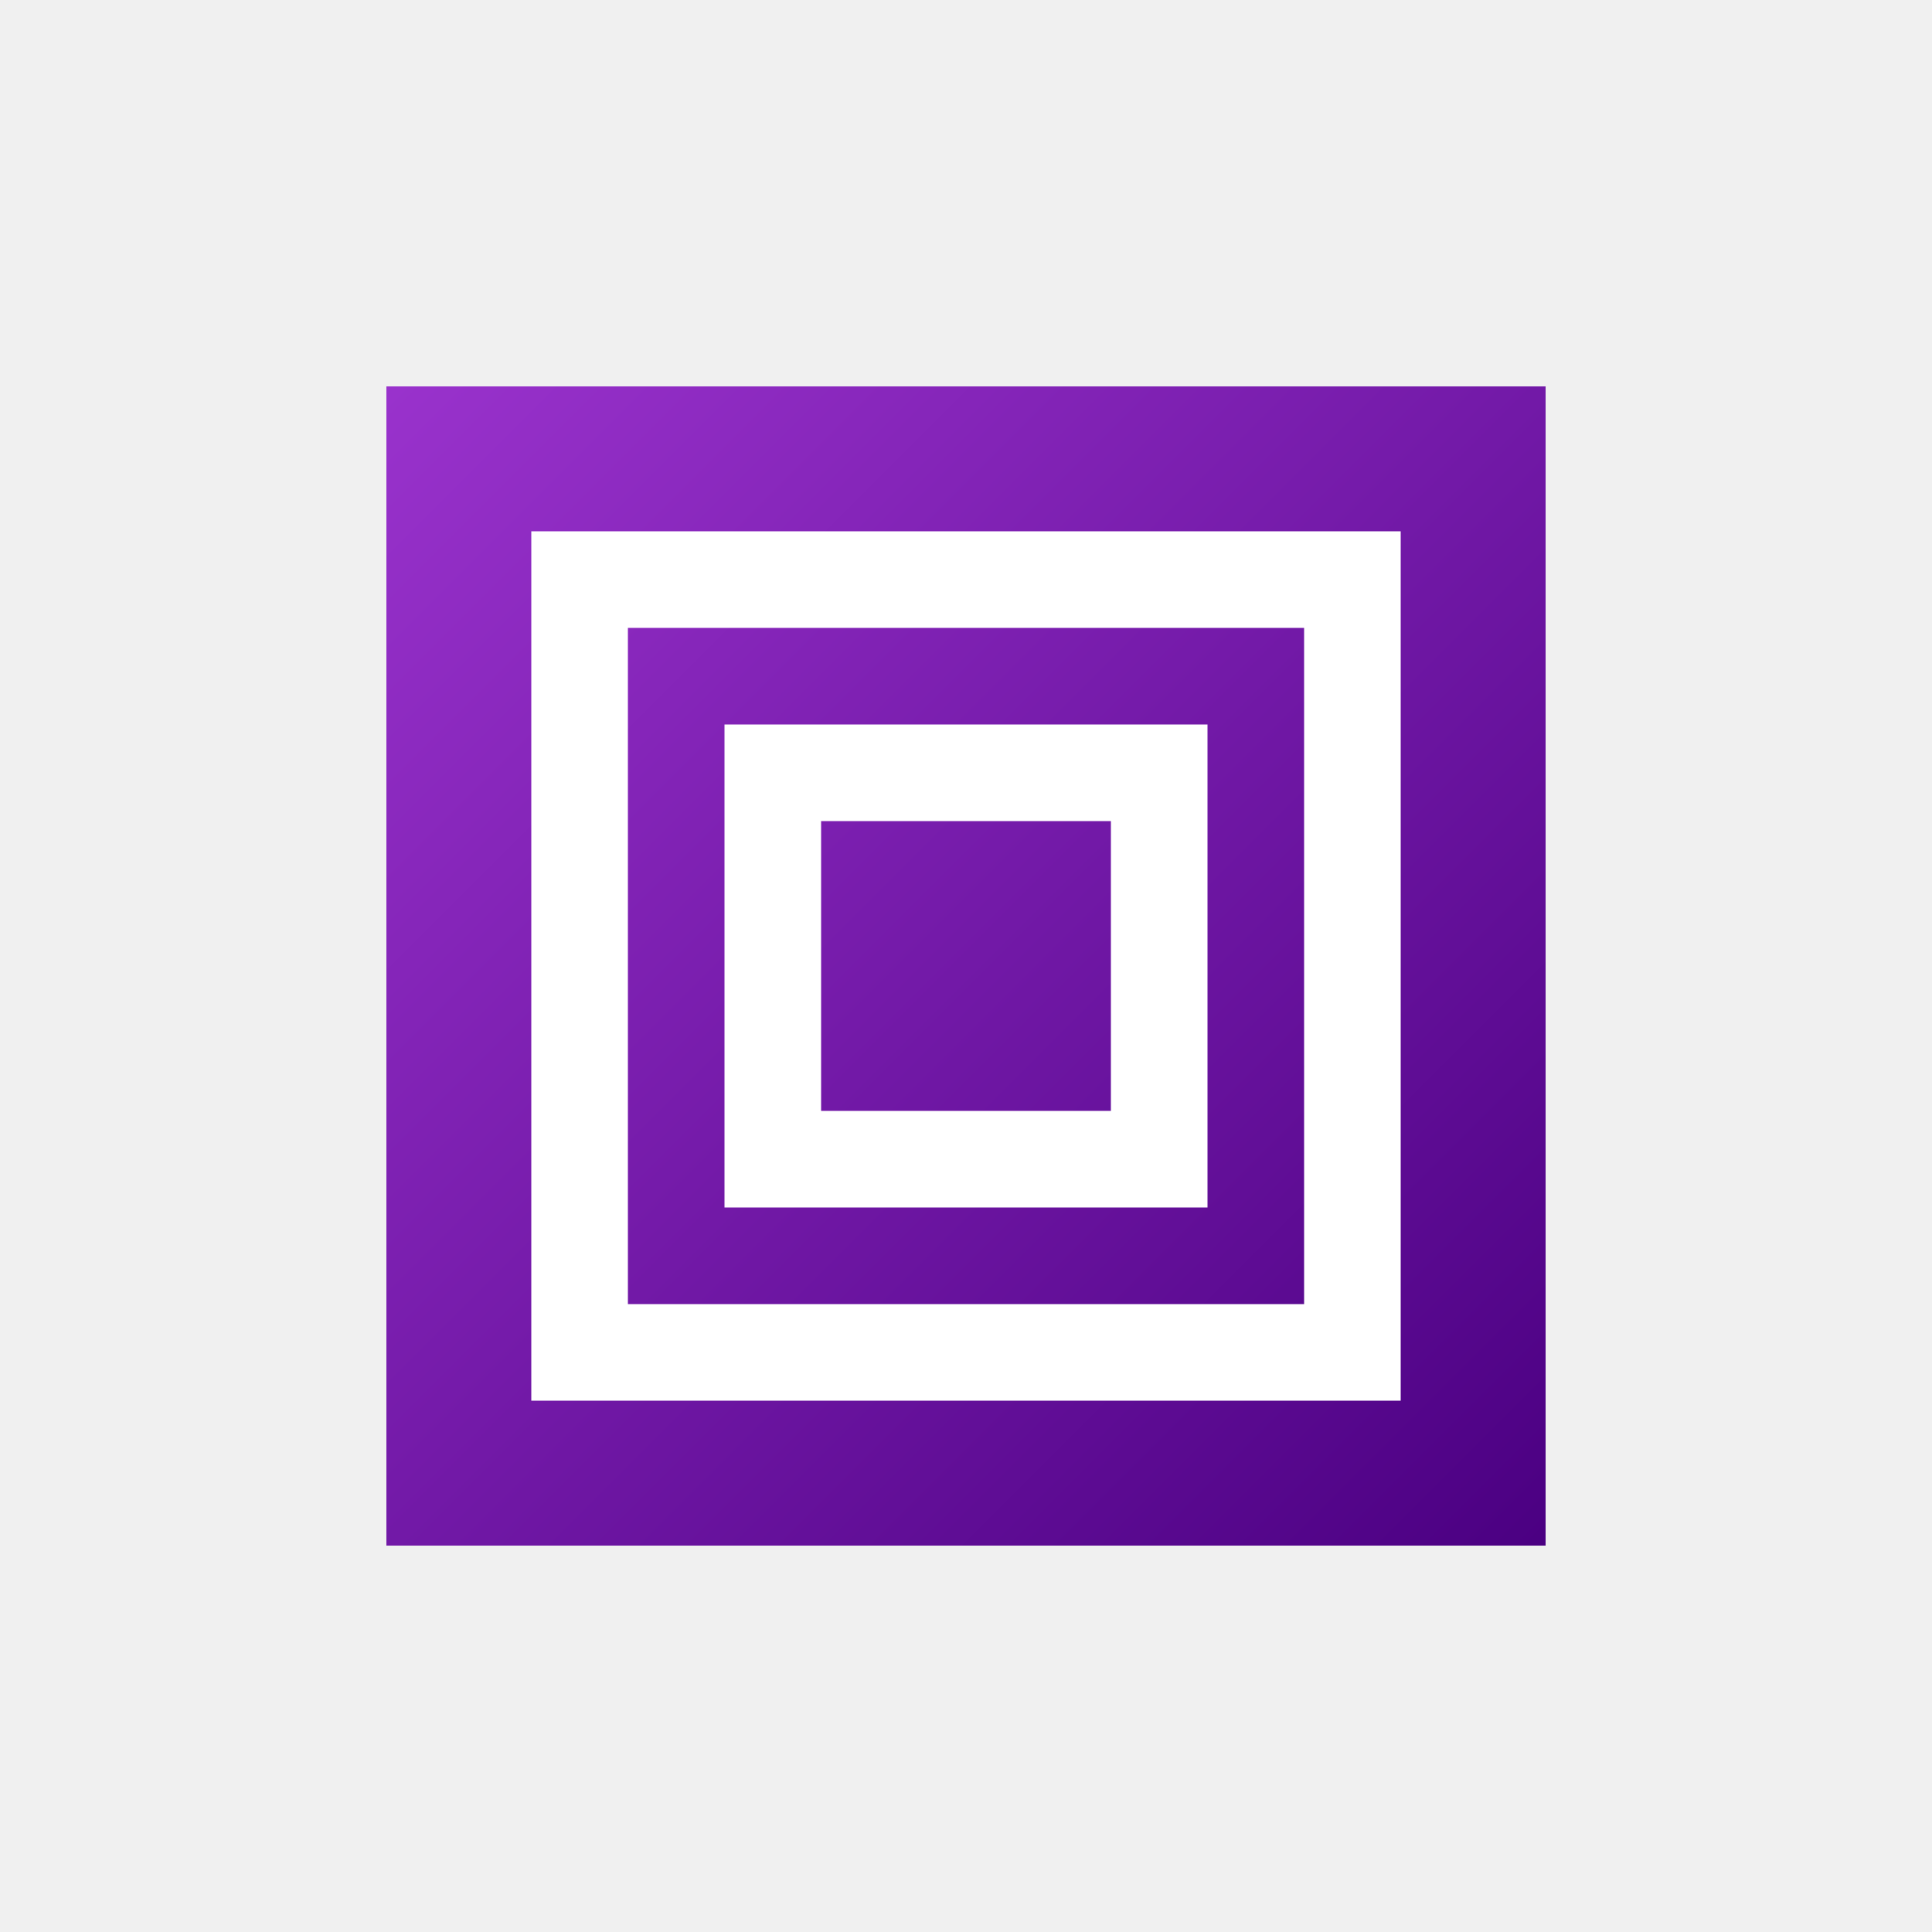
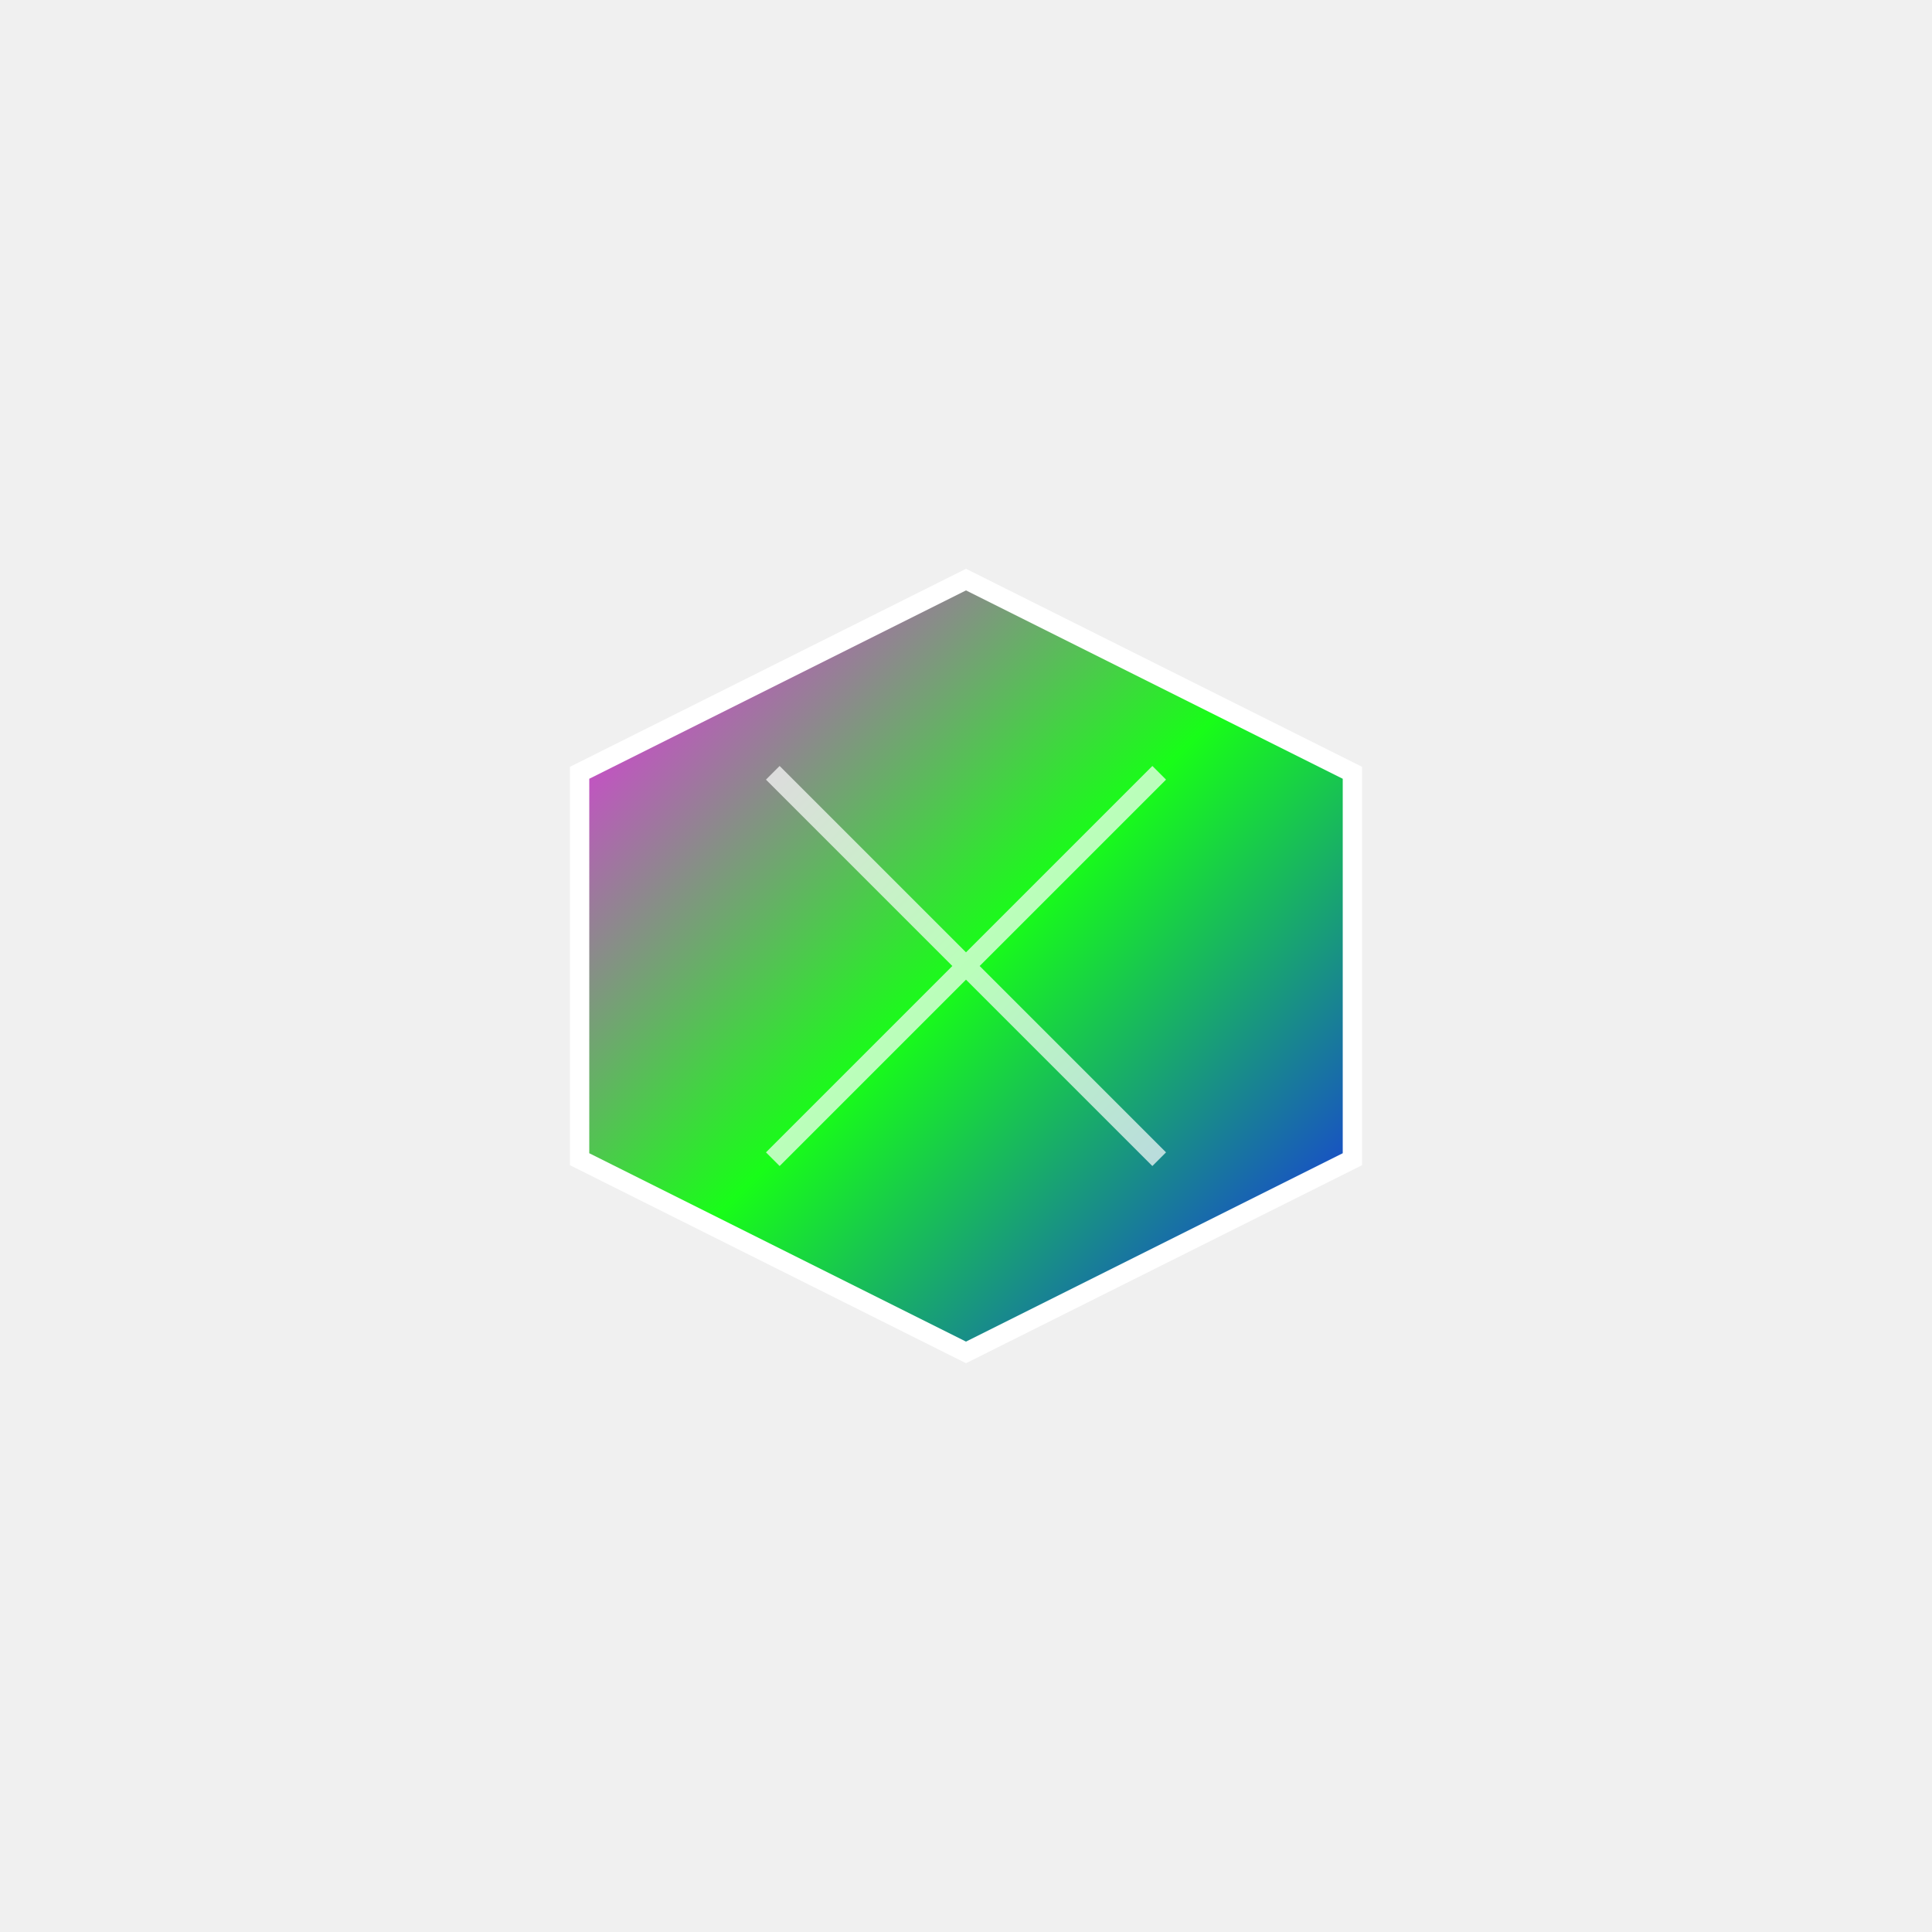
- <svg xmlns="http://www.w3.org/2000/svg" width="100" height="100" viewBox="0 0 100 100">
+ <svg xmlns="http://www.w3.org/2000/svg" width="200" height="200" viewBox="0 0 200 200">
  <defs>
-     <linearGradient id="dimensionGrad" x1="0%" y1="0%" x2="100%" y2="100%">
-       <stop offset="0%" style="stop-color:#9932CC;stop-opacity:1" />
-       <stop offset="100%" style="stop-color:#4B0082;stop-opacity:1" />
+     <linearGradient id="dimensionGradient" x1="0%" y1="0%" x2="100%" y2="100%">
+       <stop offset="0%" style="stop-color:#FF00FF;stop-opacity:0.9" />
+       <stop offset="50%" style="stop-color:#00FF00;stop-opacity:0.9" />
+       <stop offset="100%" style="stop-color:#0000FF;stop-opacity:0.9" />
    </linearGradient>
  </defs>
-   <rect x="20" y="20" width="60" height="60" fill="url(#dimensionGrad)" />
-   <rect x="30" y="30" width="40" height="40" fill="none" stroke="#FFFFFF" stroke-width="5" />
-   <rect x="40" y="40" width="20" height="20" fill="none" stroke="#FFFFFF" stroke-width="5" />
+   <polygon points="100,60 140,80 140,120 100,140 60,120 60,80" fill="url(#dimensionGradient)" stroke="#FFFFFF" stroke-width="2" />
+   <path d="M80,80 L120,120 M120,80 L80,120" stroke="#FFFFFF" stroke-width="2" opacity="0.7" />
</svg>
